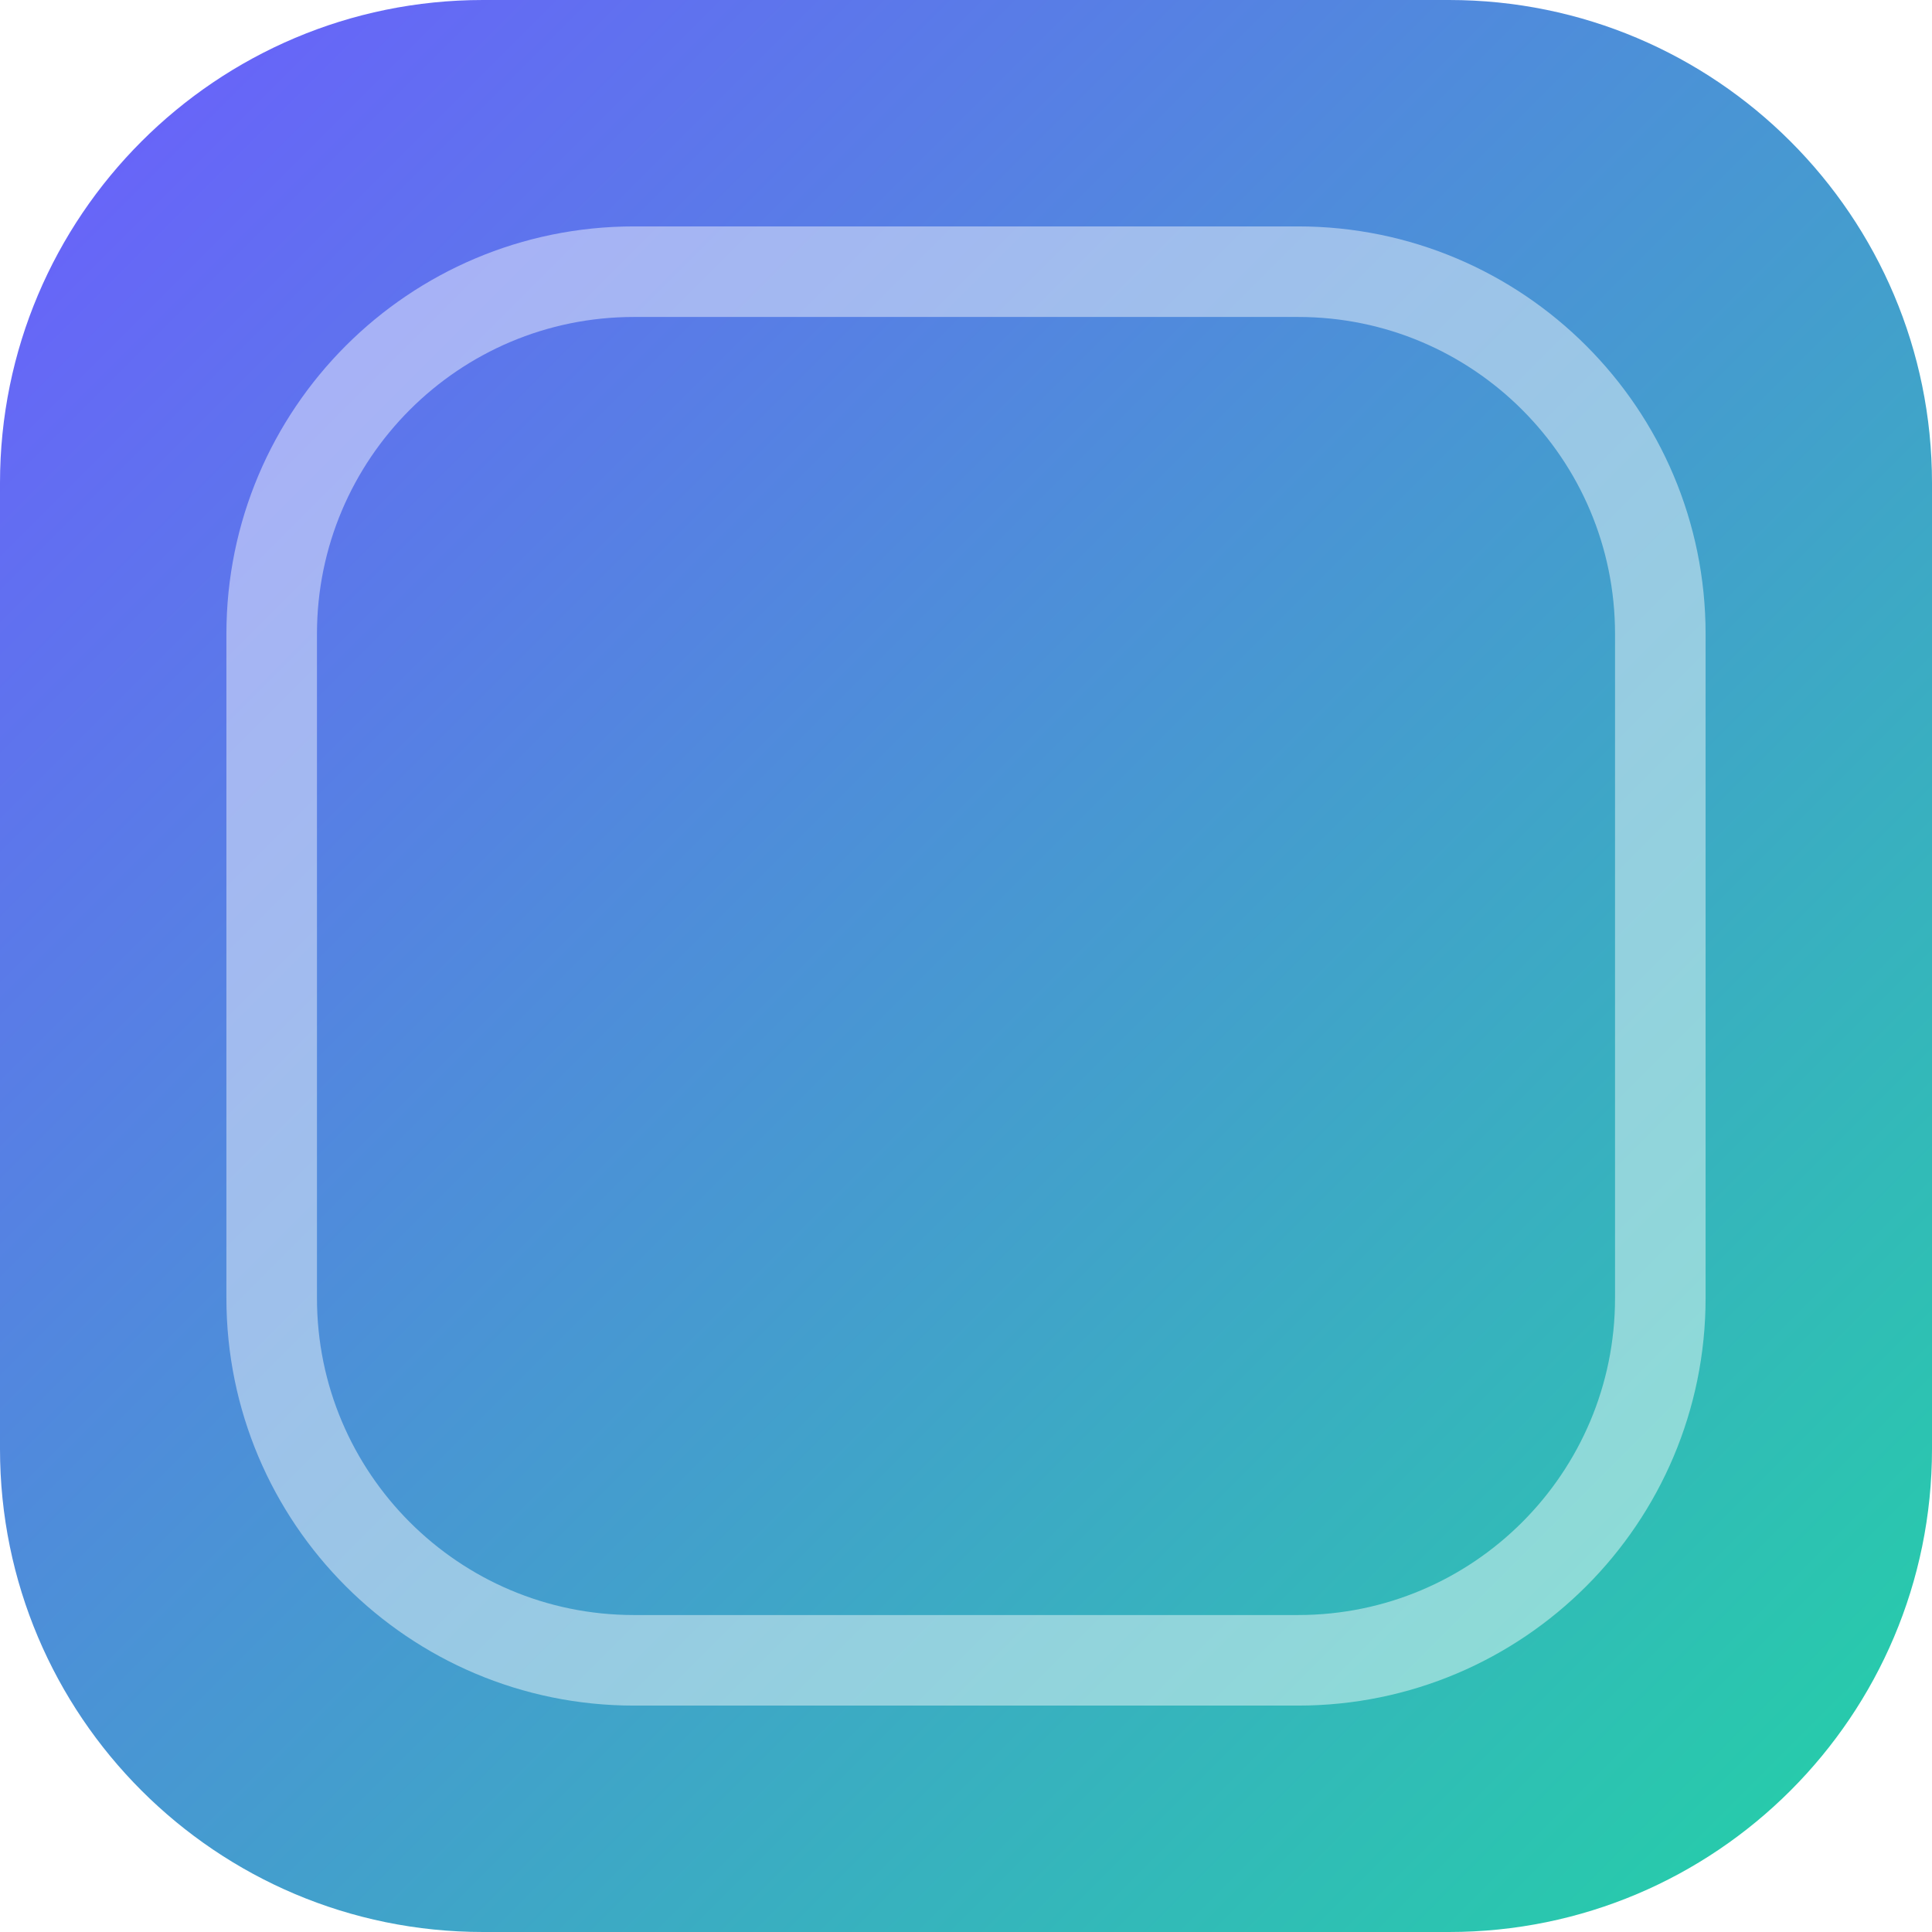
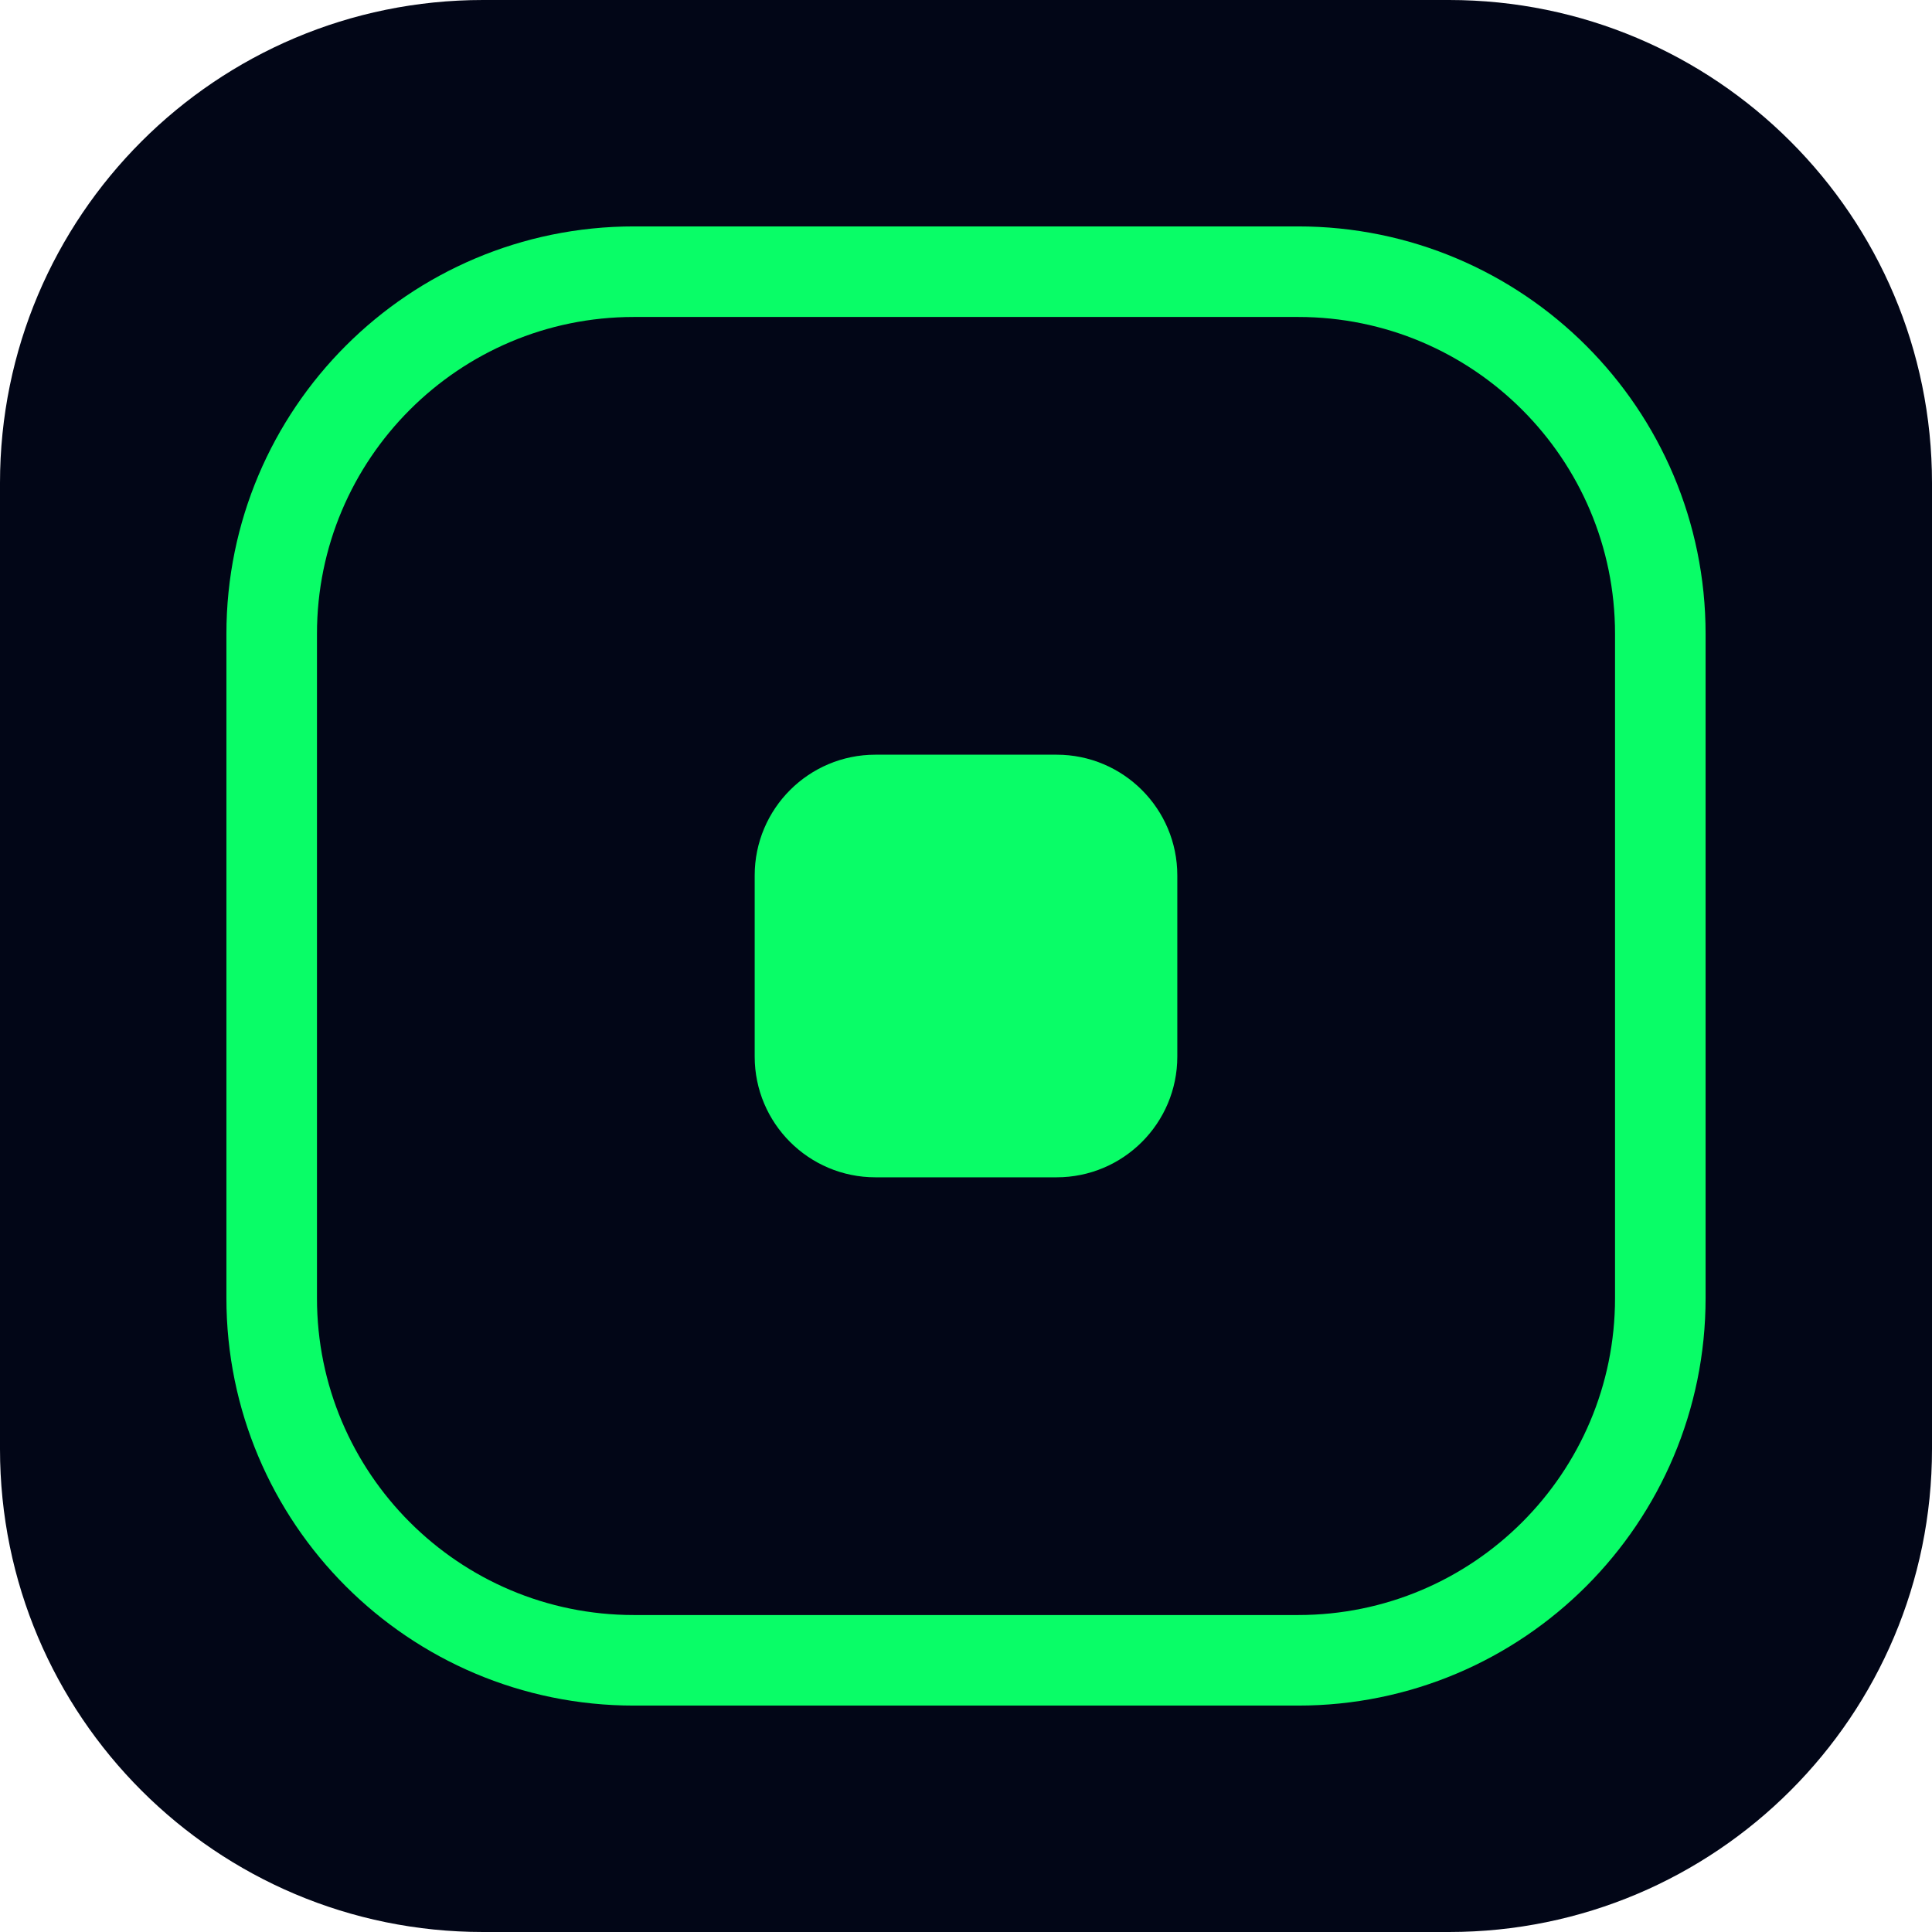
<svg xmlns="http://www.w3.org/2000/svg" viewBox="0 0 64 64">
-   <defs>
-     <linearGradient id="g" x1="0" y1="0" x2="1" y2="1">
-       <stop offset="0" stop-color="#6d5cff" />
-       <stop offset="1" stop-color="#22d3a5" />
-     </linearGradient>
-   </defs>
-   <rect width="64" height="64" rx="16" fill="url(#g)" />
-   <rect x="9" y="9" width="46" height="46" rx="12" fill="none" stroke="rgba(255,255,255,0.45)" stroke-width="3" />
+   <rect width="64" height="64" rx="16" fill="#020617" />
+   <rect x="9" y="9" width="46" height="46" rx="12" fill="none" stroke="#09fd67" stroke-width="3" />
+   <rect x="25" y="25" width="14" height="14" rx="4" fill="#09fd67" />
</svg>
